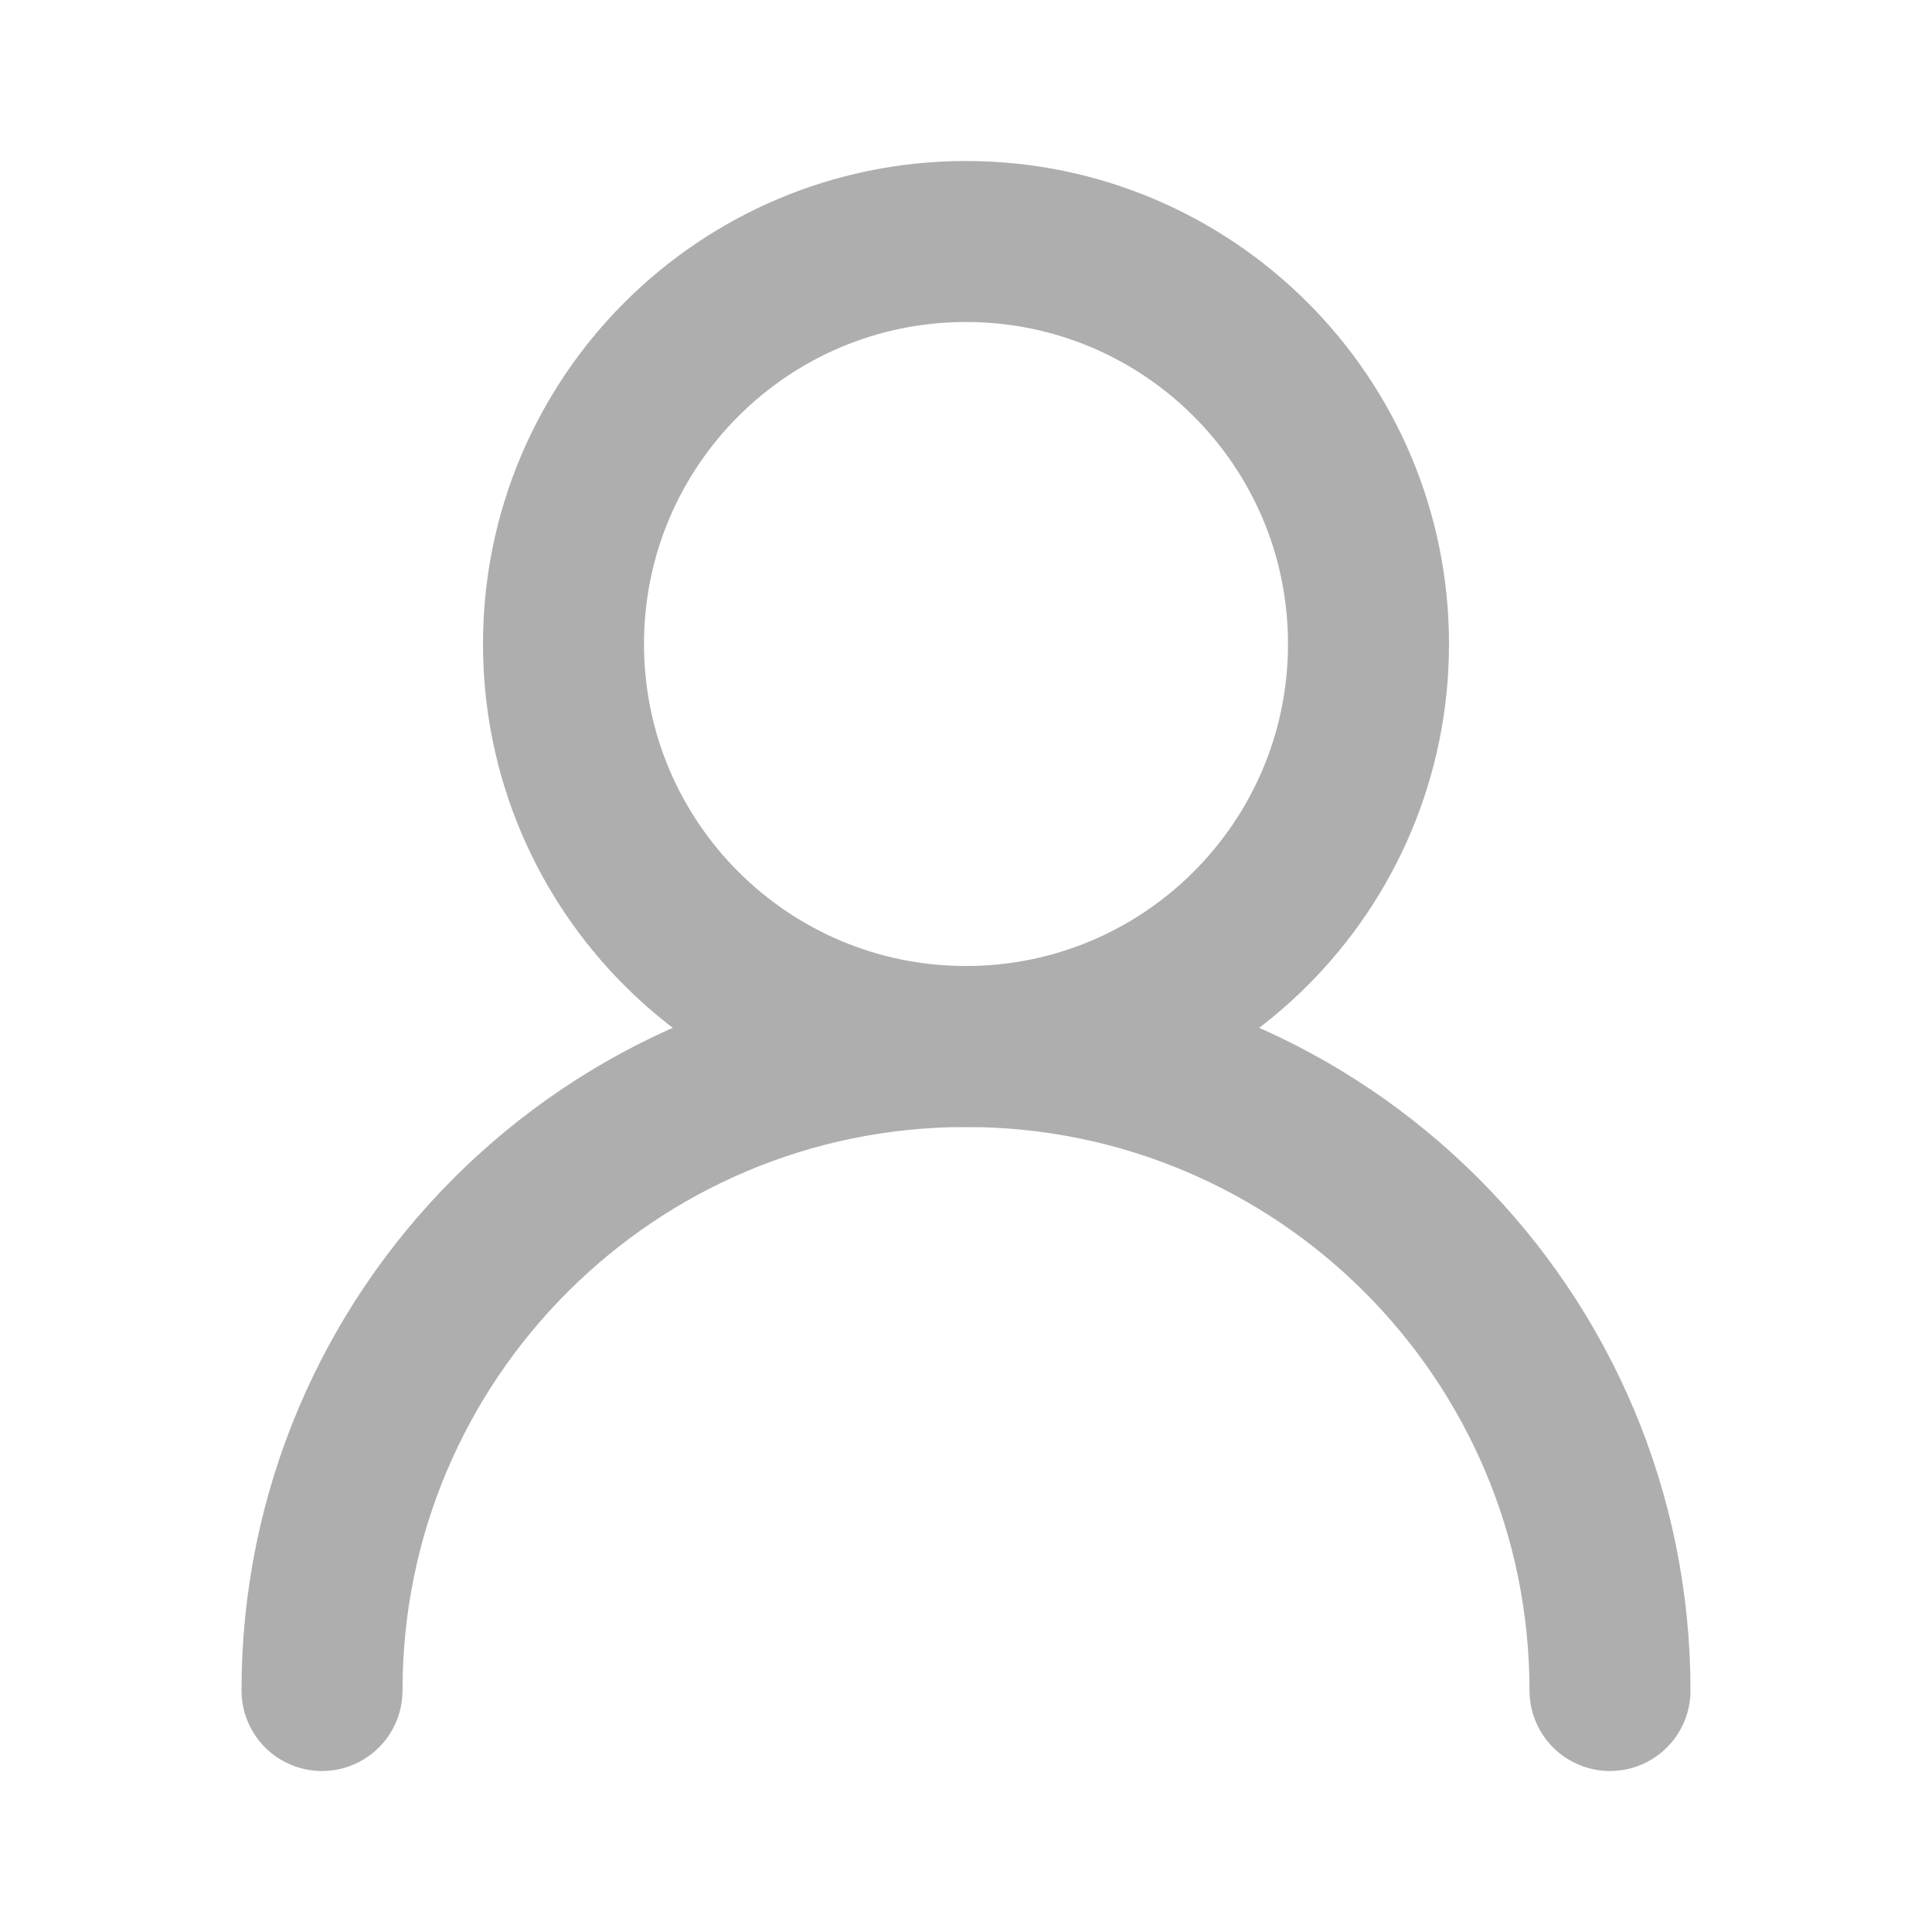
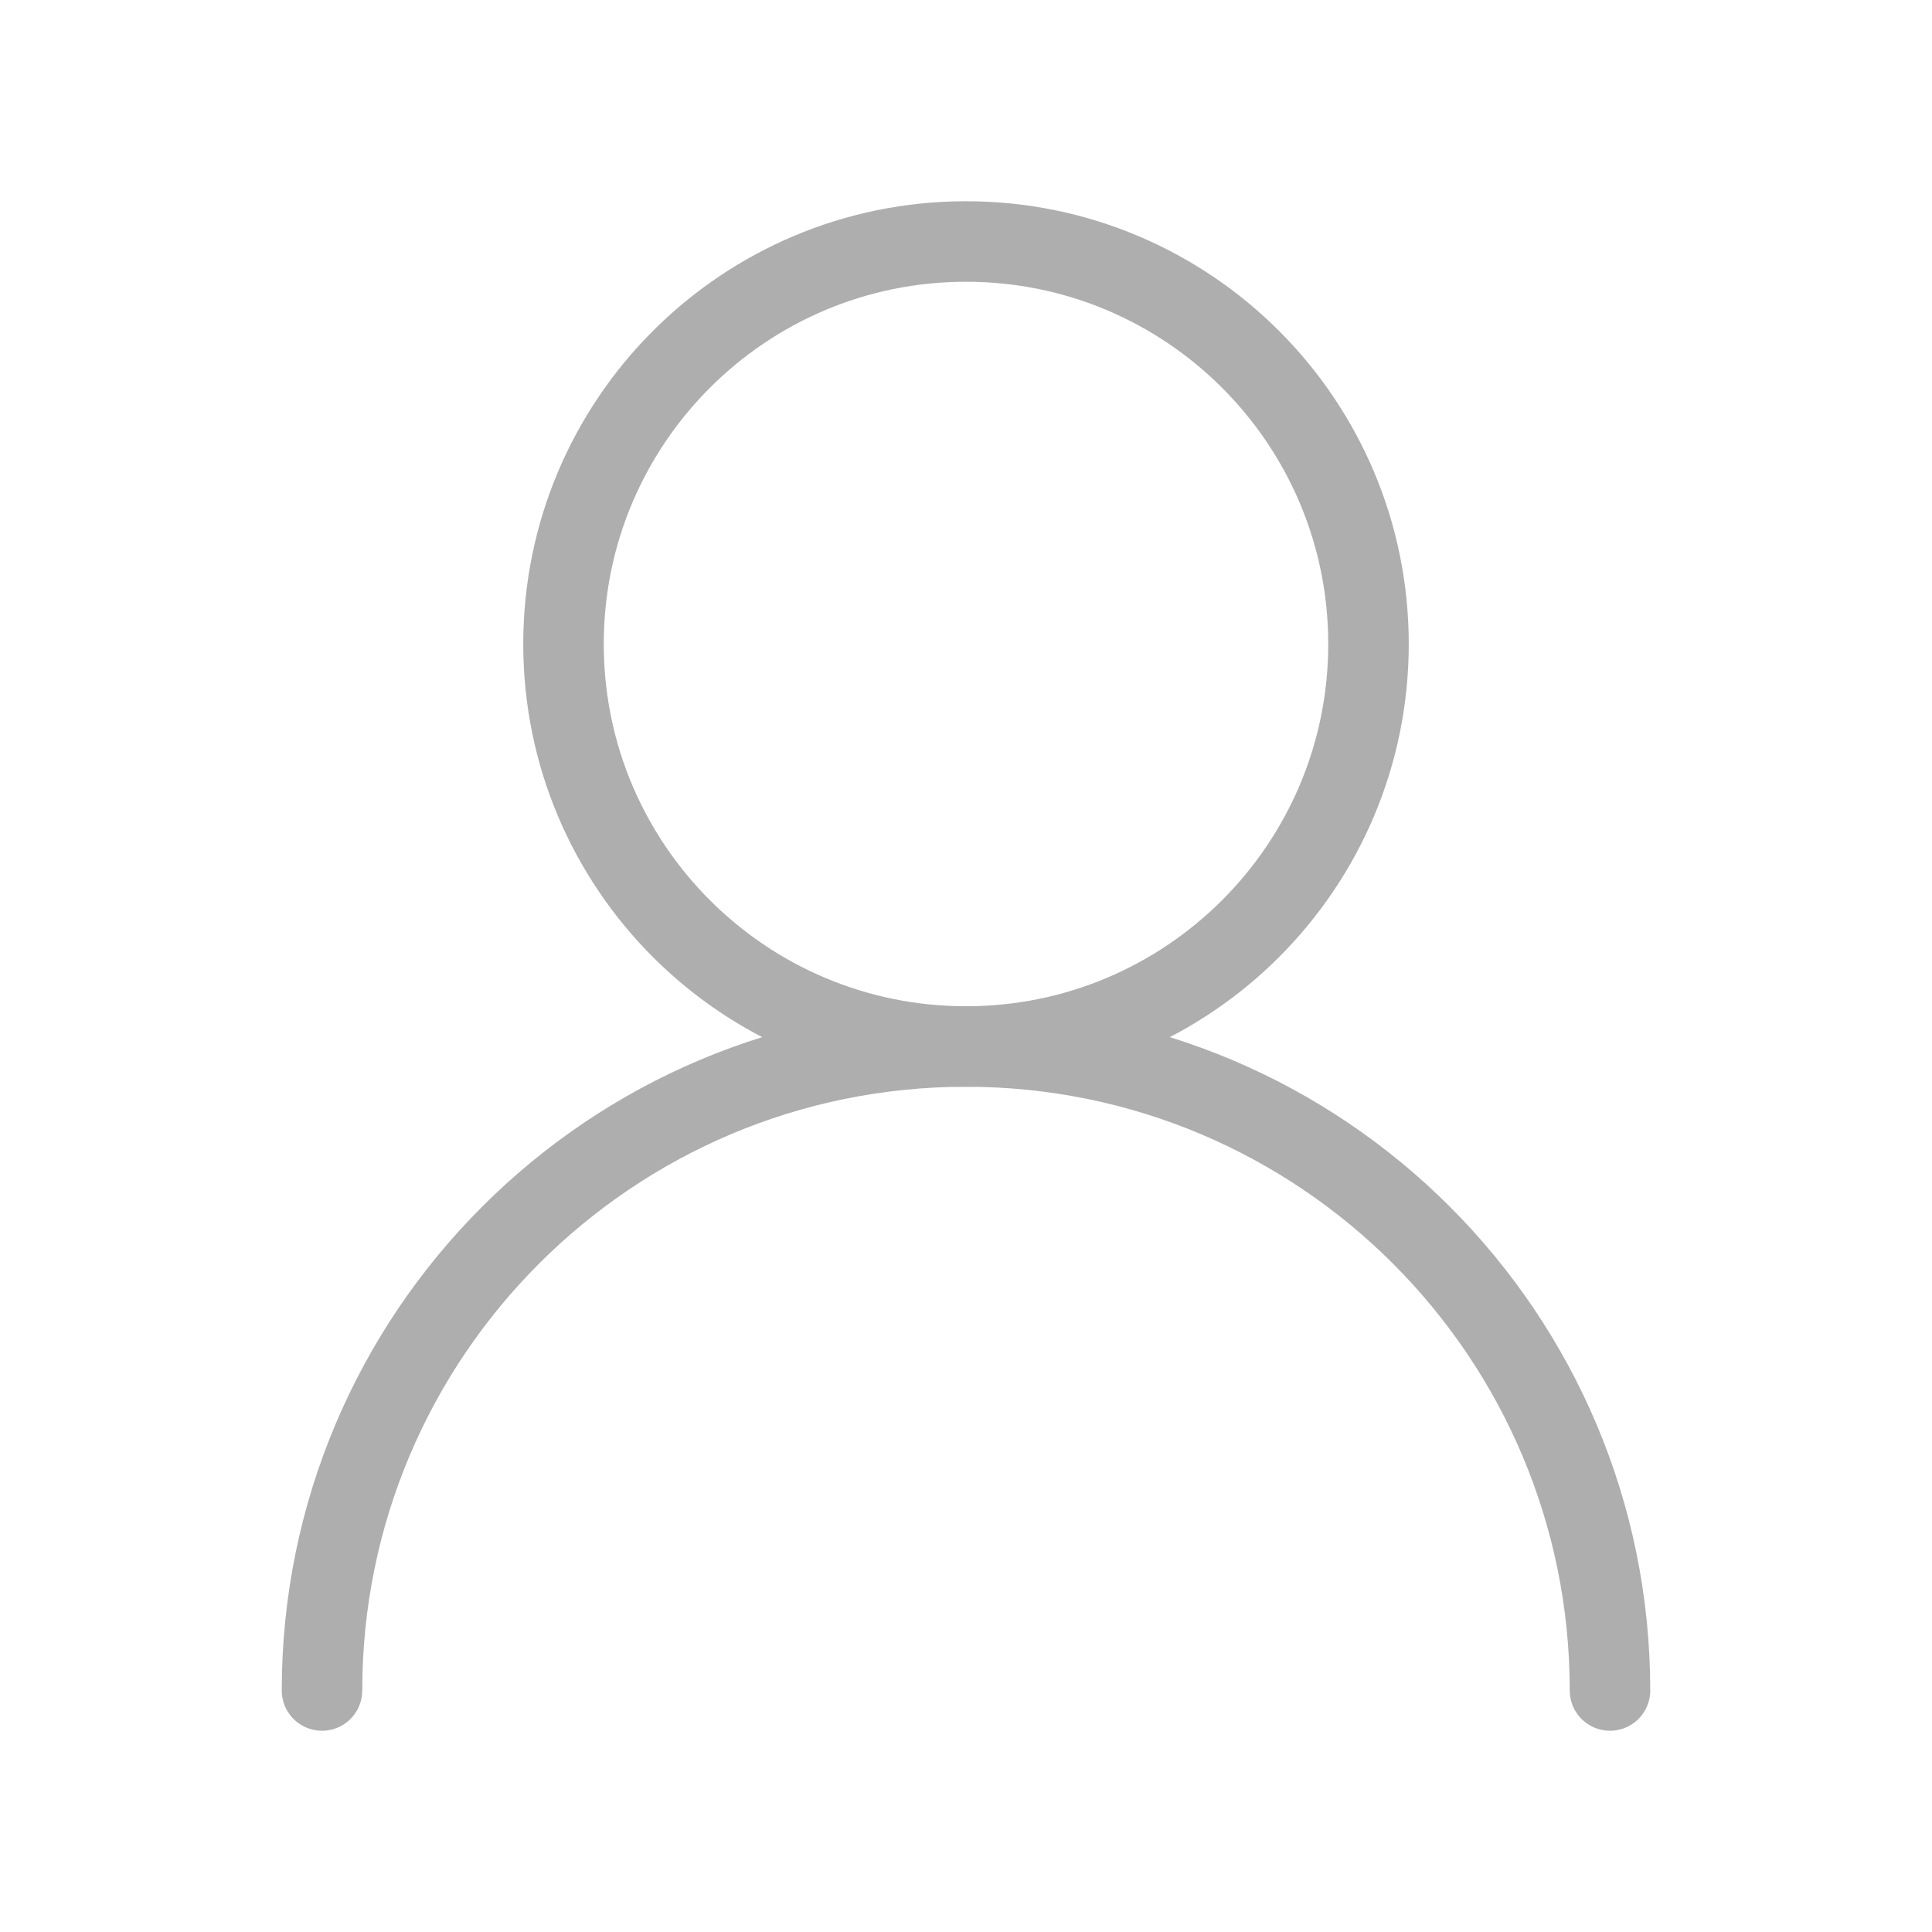
- <svg xmlns="http://www.w3.org/2000/svg" width="24" height="24" viewBox="0 0 24 24" fill="none" stroke="#AEAEAE" stroke-width="2" stroke-linecap="round" stroke-linejoin="round" class="lucide lucide-user-round">
+ <svg xmlns="http://www.w3.org/2000/svg" width="24" height="24" viewBox="0 0 24 24" fill="none" stroke="#AEAEAE" stroke-width="1" stroke-linecap="round" stroke-linejoin="round" class="lucide lucide-user-round">
  <circle cx="12" cy="8" r="5" />
  <path d="M20 21a8 8 0 0 0-16 0" />
</svg>
